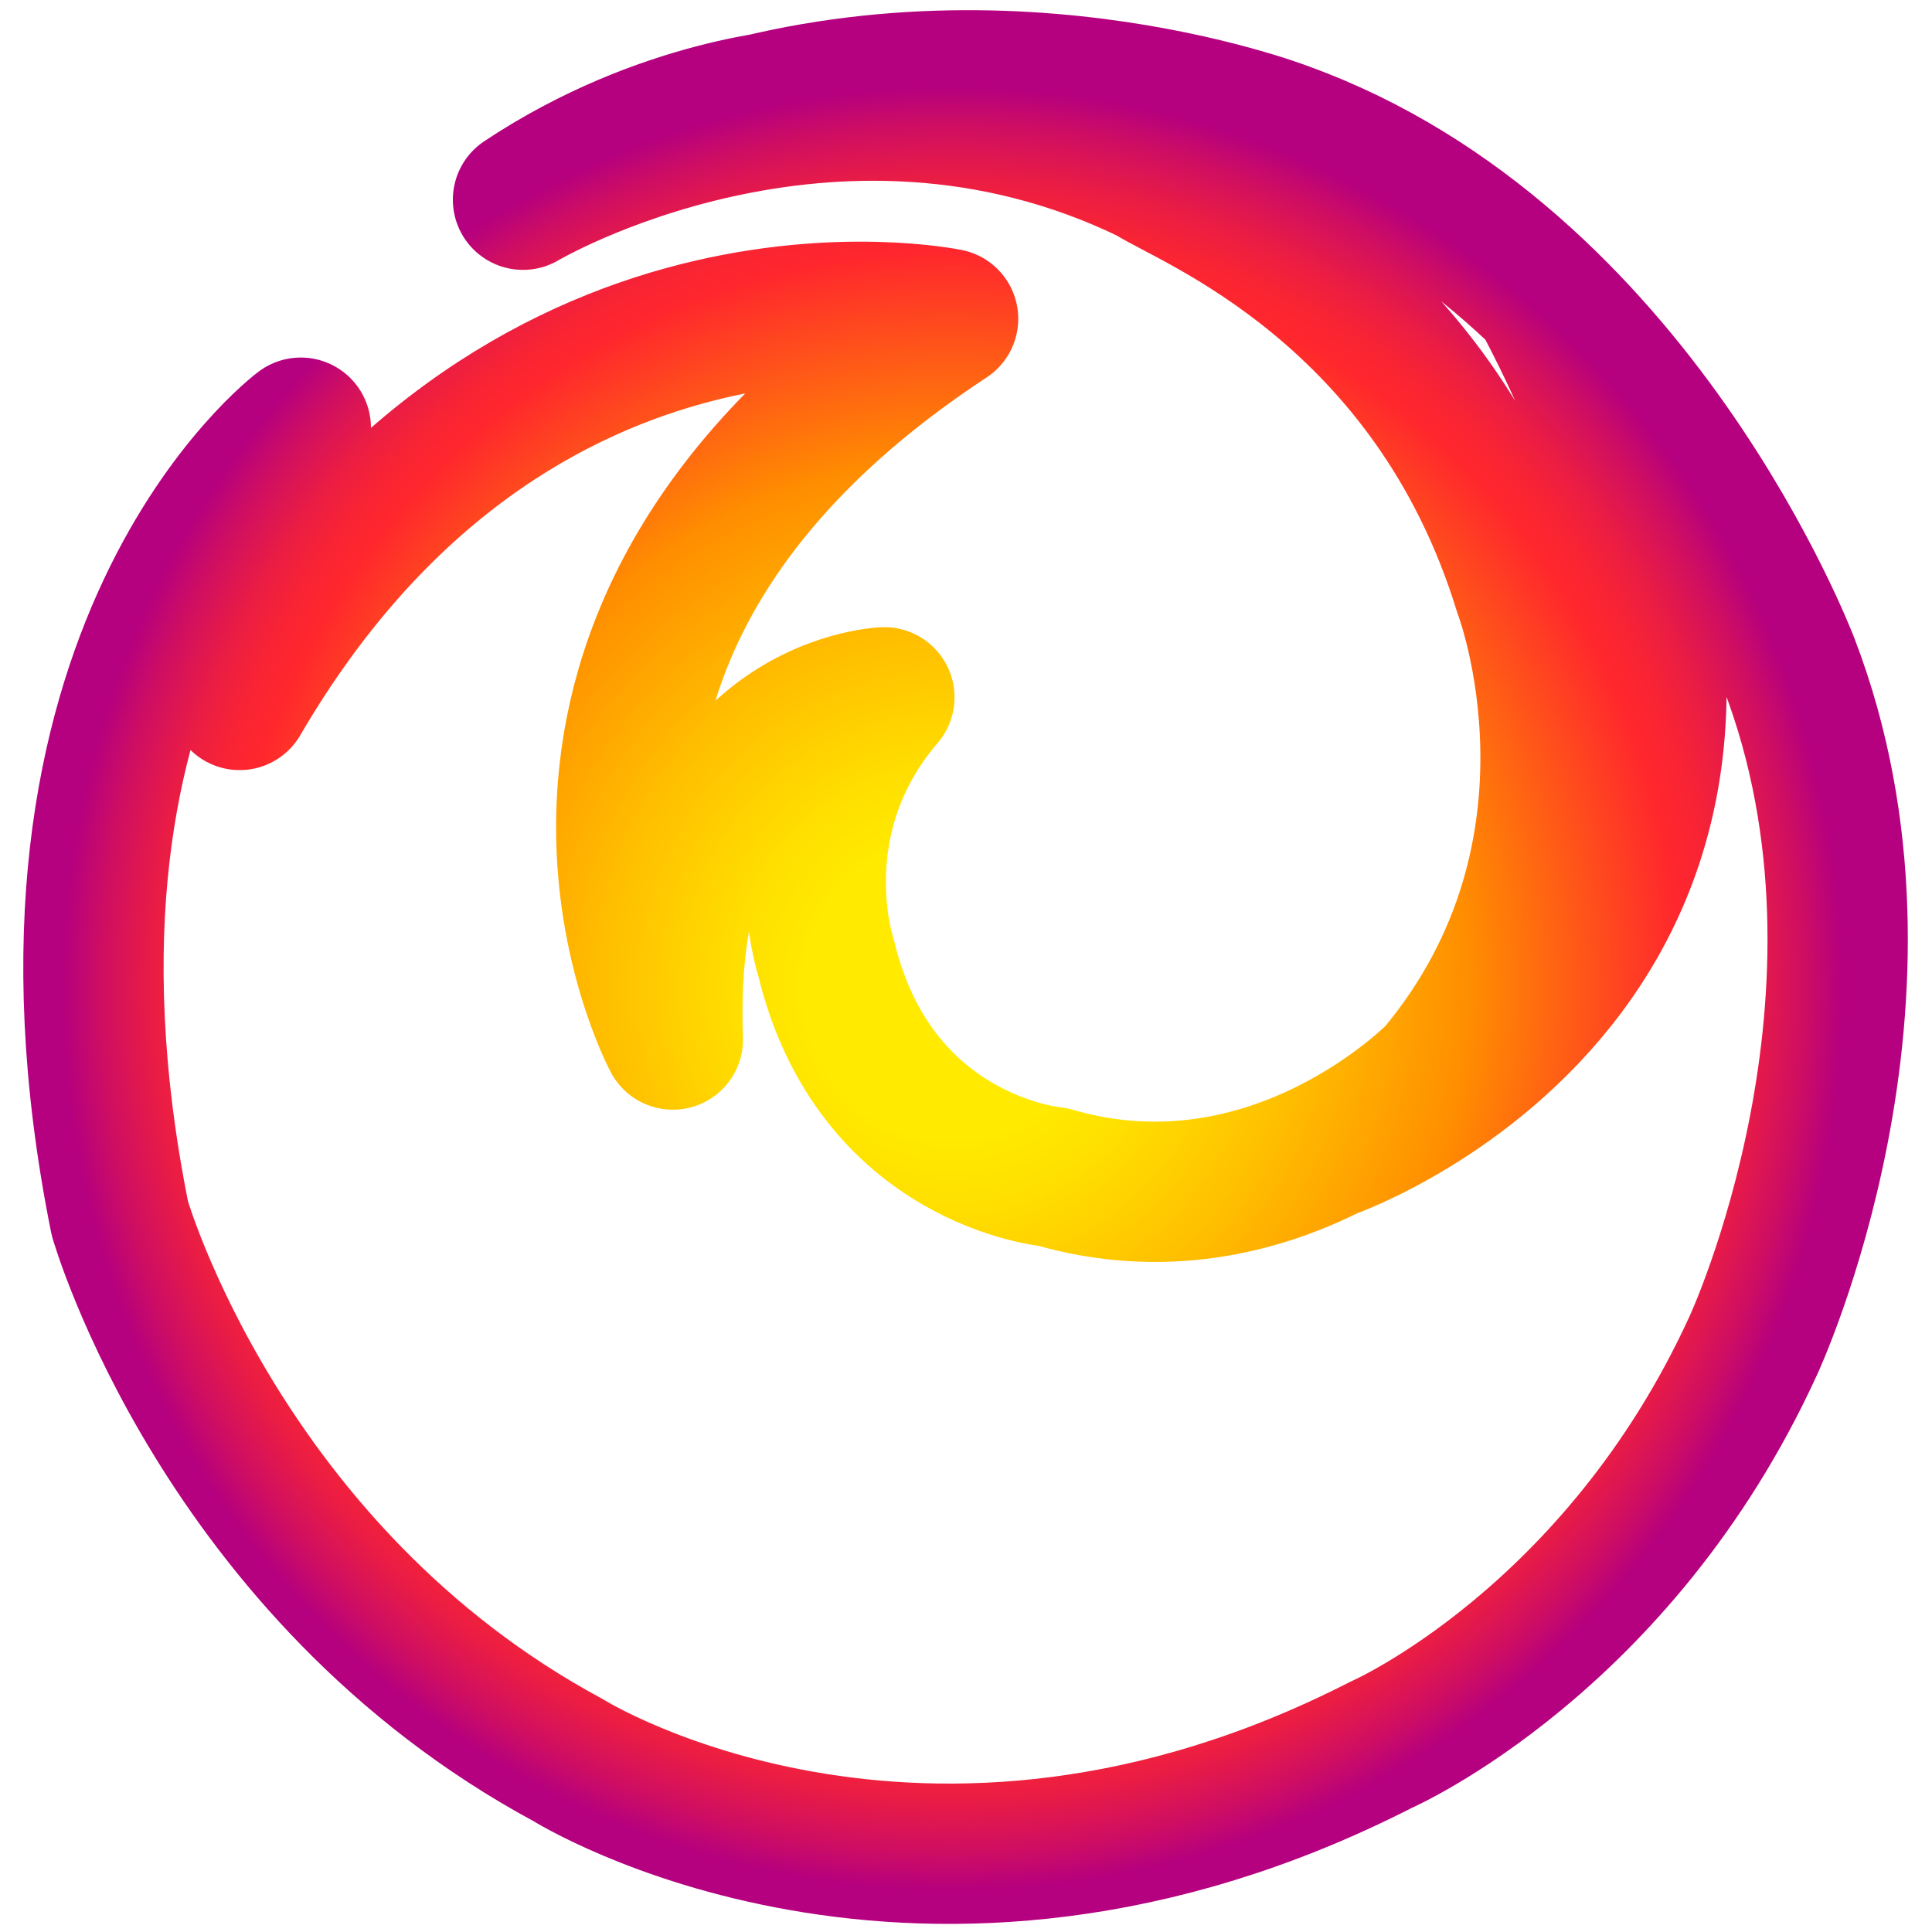
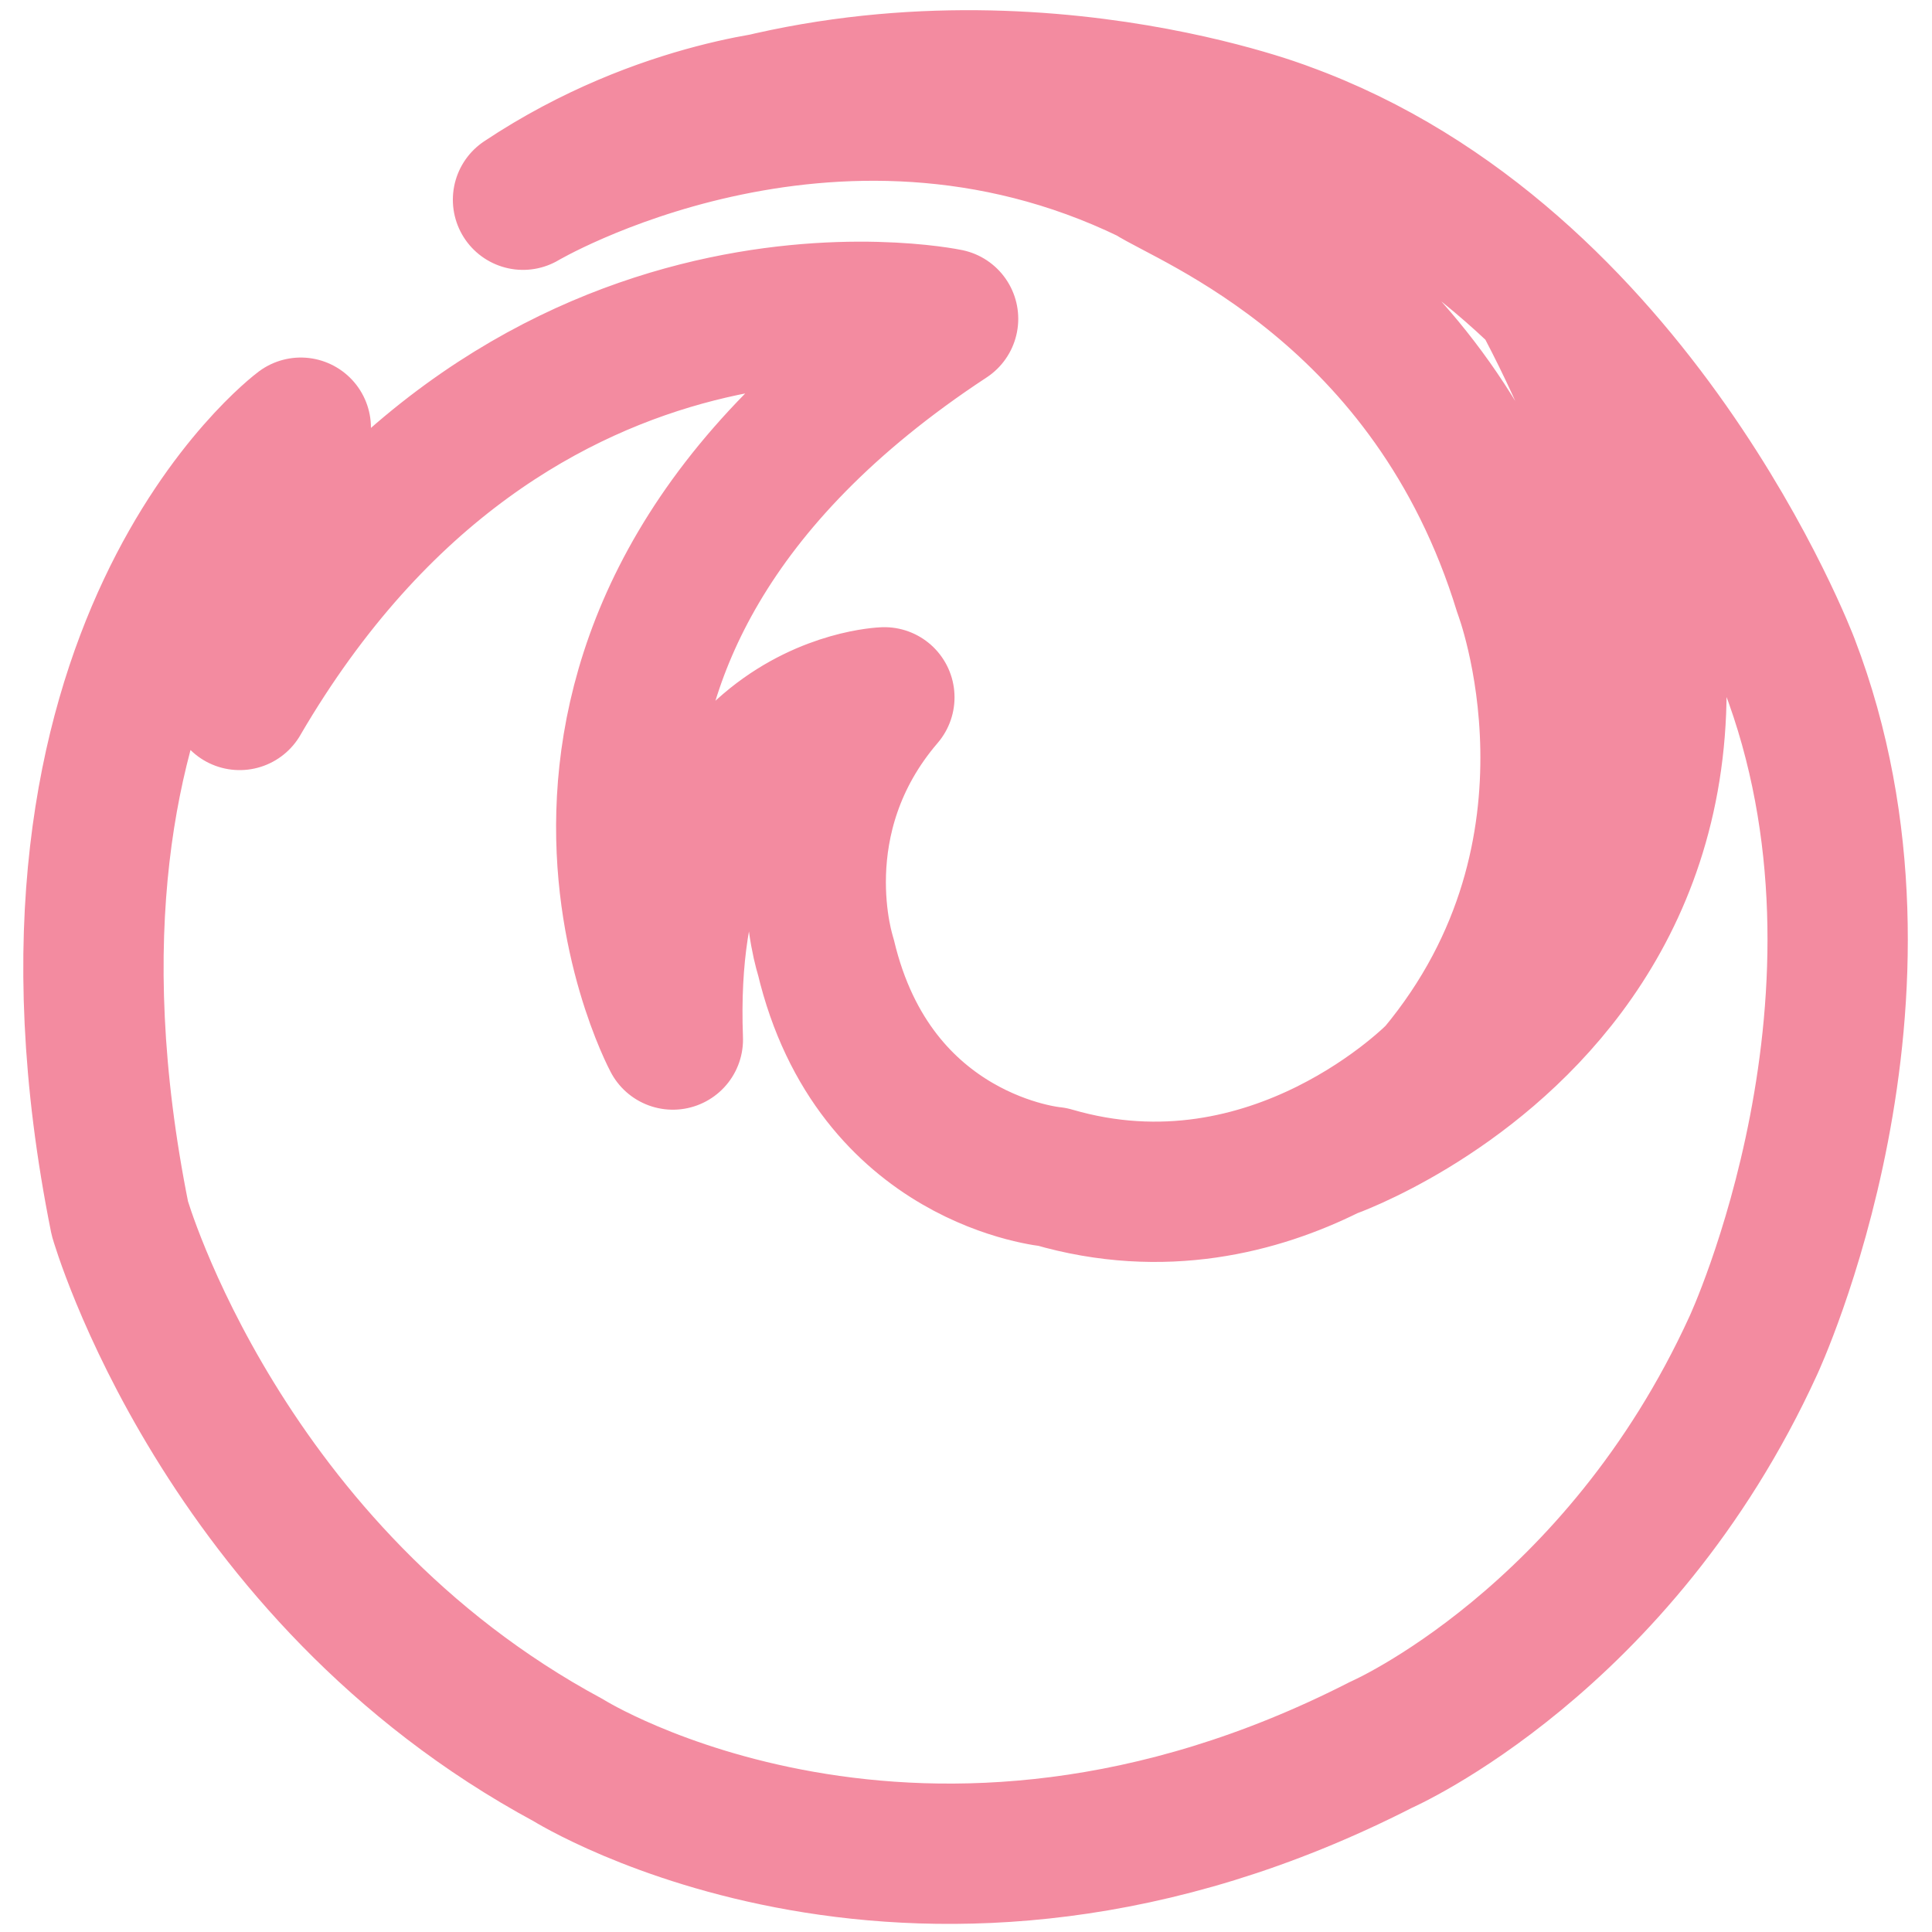
- <svg xmlns="http://www.w3.org/2000/svg" version="1.1" width="48" height="48" viewBox="0 0 48 48">
-   <defs>
+ <svg xmlns="http://www.w3.org/2000/svg" version="1.1" width="48" height="48" viewBox="0 0 48 48" id="svg25">
+   <defs id="defs21">
    <radialGradient id="grad" cx="24" cy="24" fx="24" fy="24" fr="0" r="23.663" gradientTransform="matrix(1,0,0,1.014238,-0.3368925,0.2271857)" gradientUnits="userSpaceOnUse" spreadMethod="pad">
-       <stop offset="0.156" stop-color="#ffea00" />
-       <stop offset="0.231" stop-color="#ffde00" />
-       <stop offset="0.365" stop-color="#ffbf00" />
-       <stop offset="0.541" stop-color="#ff8e00" />
-       <stop offset="0.763" stop-color="#ff272d" />
-       <stop offset="0.796" stop-color="#f92433" />
-       <stop offset="0.841" stop-color="#e91c45" />
-       <stop offset="0.893" stop-color="#cf0e62" />
-       <stop offset="0.935" stop-color="#b5007f" />
+       <stop offset="0.156" stop-color="#ffea00" id="stop2" />
+       <stop offset="0.231" stop-color="#ffde00" id="stop4" />
+       <stop offset="0.365" stop-color="#ffbf00" id="stop6" />
+       <stop offset="0.541" stop-color="#ff8e00" id="stop8" />
+       <stop offset="0.763" stop-color="#ff272d" id="stop10" />
+       <stop offset="0.796" stop-color="#f92433" id="stop12" />
+       <stop offset="0.841" stop-color="#e91c45" id="stop14" />
+       <stop offset="0.893" stop-color="#cf0e62" id="stop16" />
+       <stop offset="0.935" stop-color="#b5007f" id="stop18" />
    </radialGradient>
  </defs>
-   <path style="fill:none;stroke:url(#grad);stroke-width:3.486;stroke-linecap:round;stroke-linejoin:round" d="M 6.207,16.36 5.954,17.39 M 33.051,28.533 c 0,0 13.802,-4.846 5.381,-20.933 M 31.912,3.284 c 0,0 -7.466,-2.898 -15.321,0 m 3.283,-0.831 c 0,0 -3.398,0.19 -6.88,2.509 0,0 7.607,-4.518 15.584,-0.645 0.99,0.655 6.999,2.895 9.286,10.368 0,0 2.469,6.441 -2.153,11.98 0,0 -4.052,4.187 -9.56,2.576 0,0 -4.432,-0.386 -5.635,-5.475 0,0 -1.14,-3.414 1.456,-6.441 m 0,0 c 0,0 -5.571,0.193 -5.255,8.502 m 0,0 c 0,0 -5.318,-9.919 6.838,-17.906 0,0 -10.763,-2.254 -17.601,9.468 0,0 0.95,-4.895 1.519,-6.763 0,0 -7.344,5.475 -4.495,19.645 0,0 2.532,8.824 11.143,13.462 0,0 8.737,5.475 20.196,-0.386 0,0 5.888,-2.576 9.244,-9.919 0,0 4.052,-8.696 0.886,-16.94 0,0 -3.799,-10.048 -12.536,-13.204" />
+   <path style="fill:none;stroke:#f38ba0;stroke-width:3.486;stroke-linecap:round;stroke-linejoin:round;stroke-opacity:1" d="M 6.207,16.36 5.954,17.39 M 33.051,28.533 c 0,0 13.802,-4.846 5.381,-20.933 M 31.912,3.284 c 0,0 -7.466,-2.898 -15.321,0 m 3.283,-0.831 c 0,0 -3.398,0.19 -6.88,2.509 0,0 7.607,-4.518 15.584,-0.645 0.99,0.655 6.999,2.895 9.286,10.368 0,0 2.469,6.441 -2.153,11.98 0,0 -4.052,4.187 -9.56,2.576 0,0 -4.432,-0.386 -5.635,-5.475 0,0 -1.14,-3.414 1.456,-6.441 m 0,0 c 0,0 -5.571,0.193 -5.255,8.502 m 0,0 c 0,0 -5.318,-9.919 6.838,-17.906 0,0 -10.763,-2.254 -17.601,9.468 0,0 0.95,-4.895 1.519,-6.763 0,0 -7.344,5.475 -4.495,19.645 0,0 2.532,8.824 11.143,13.462 0,0 8.737,5.475 20.196,-0.386 0,0 5.888,-2.576 9.244,-9.919 0,0 4.052,-8.696 0.886,-16.94 0,0 -3.799,-10.048 -12.536,-13.204" id="path23" />
</svg>
